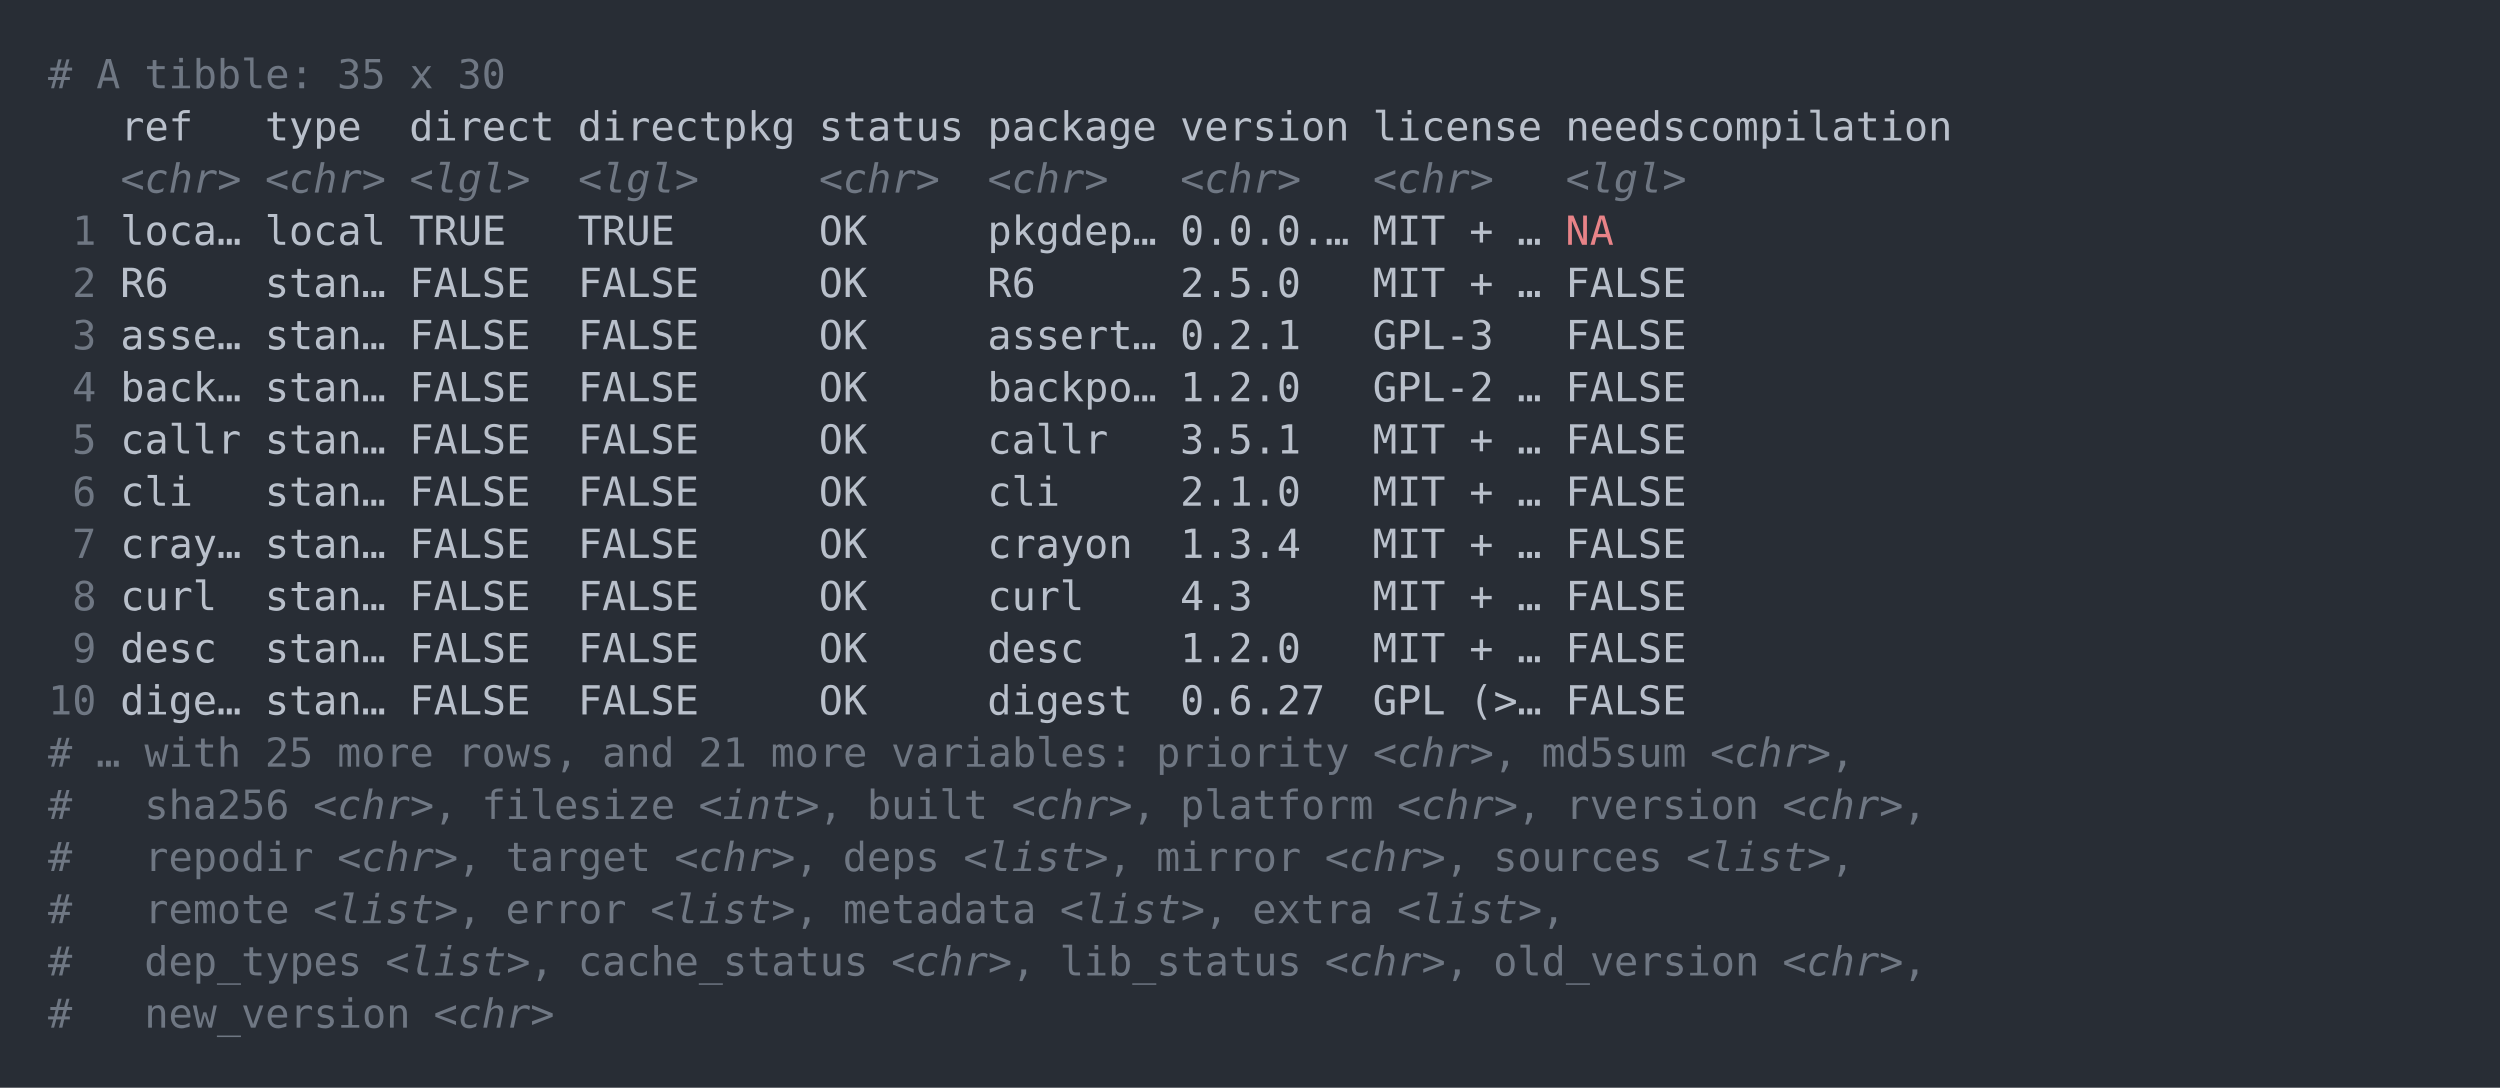
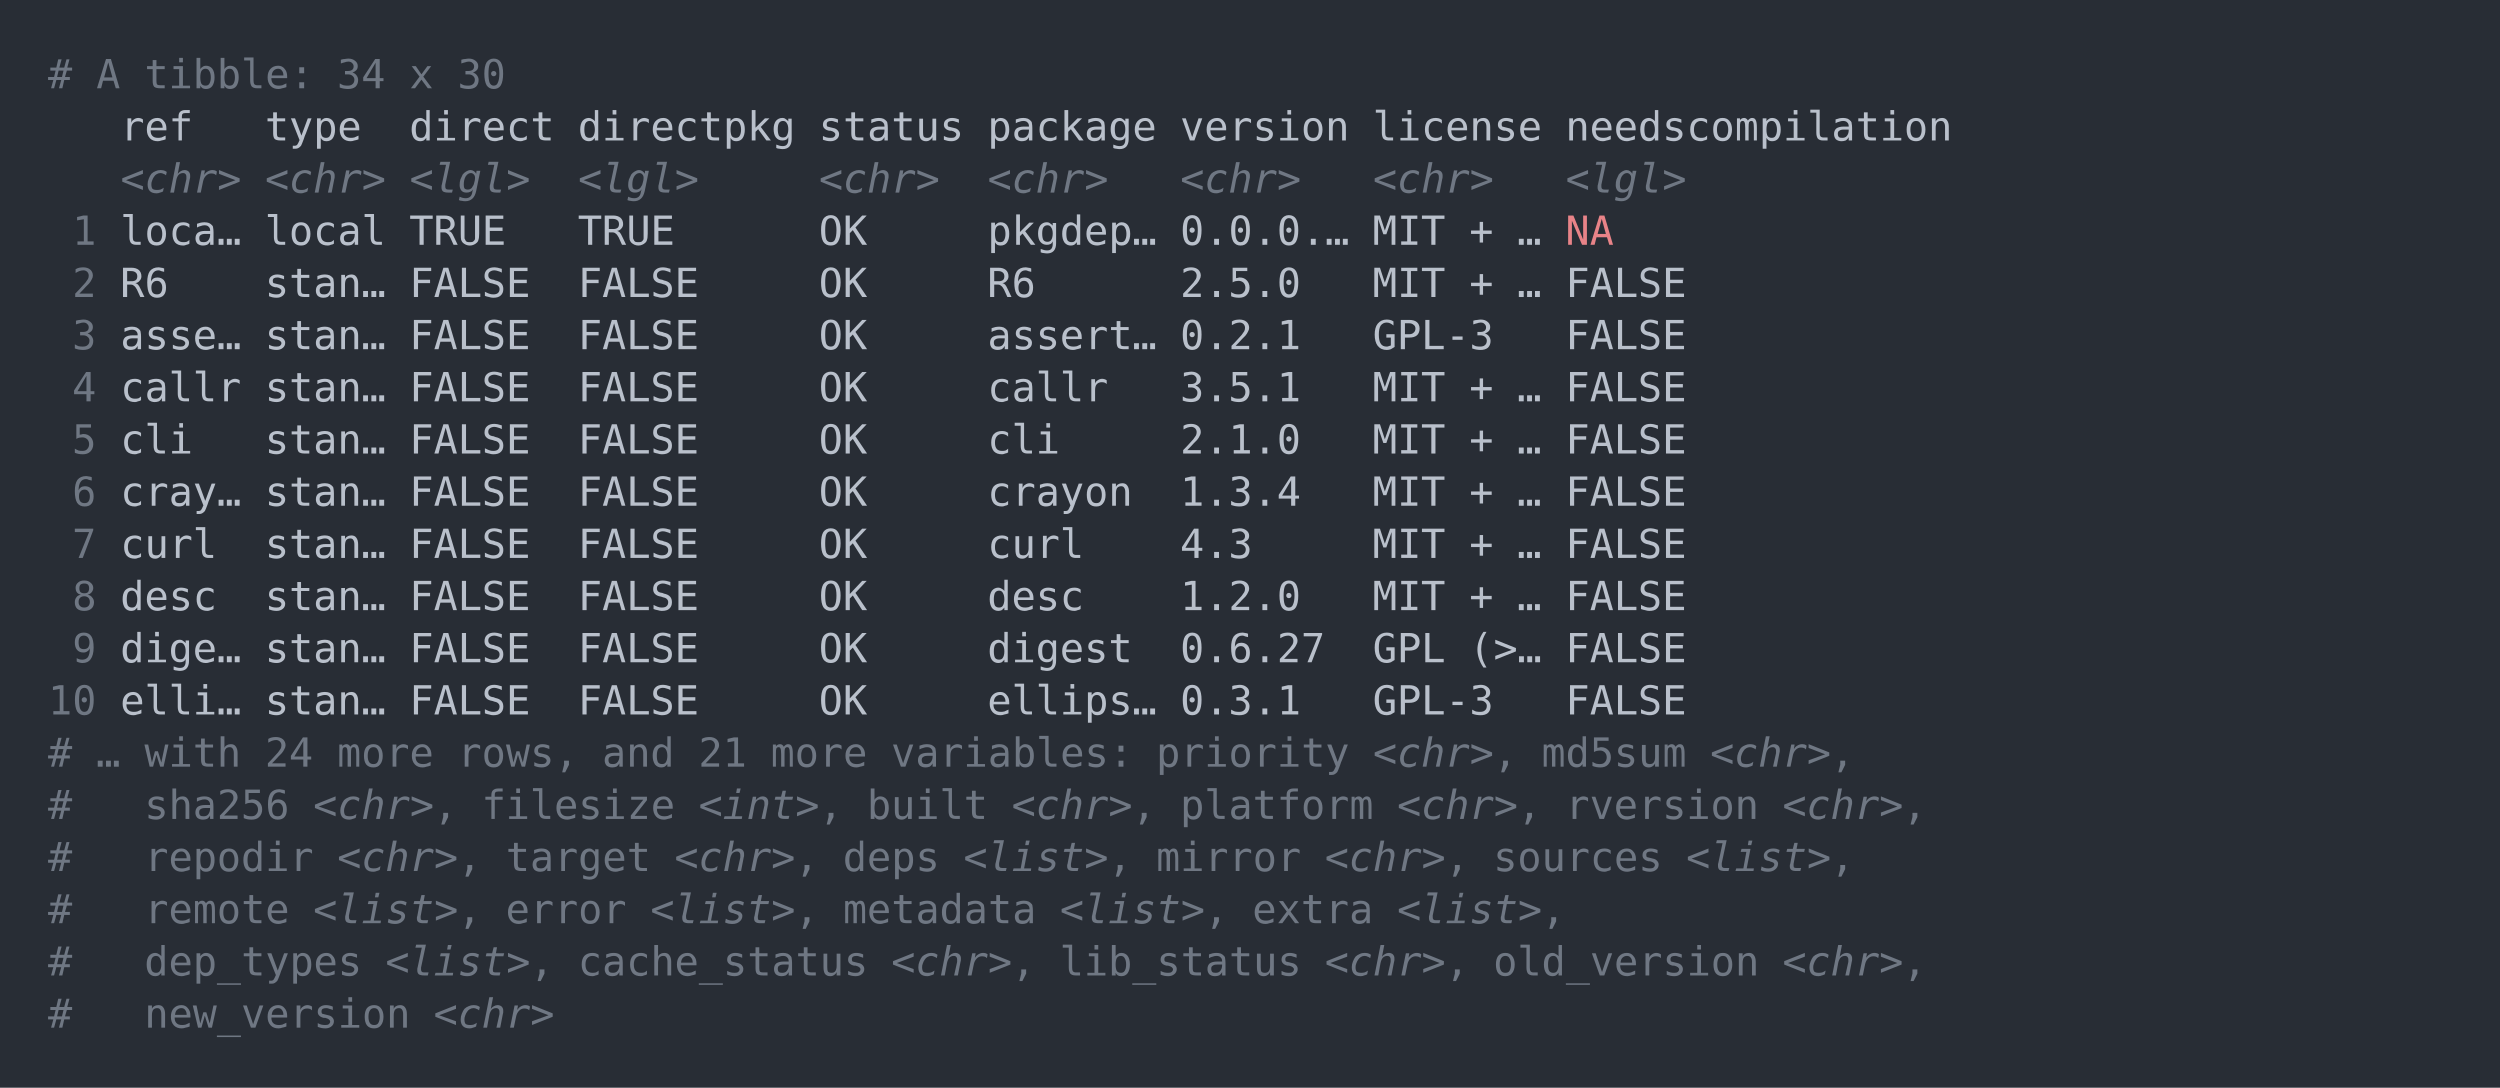
<svg xmlns="http://www.w3.org/2000/svg" xmlns:xlink="http://www.w3.org/1999/xlink" width="1040" height="452.49">
  <rect width="1040" height="452.49" rx="0" ry="0" class="a" />
  <svg height="412.49" viewBox="0 0 100 41.249" width="1000" x="20" y="20">
    <style>.a{fill:rgb(40,45,53)}.b{font-family:'Fira Code',Monaco,Consolas,Menlo,'Bitstream Vera Sans Mono','Powerline Symbols',monospace}.c{fill:transparent}.d{fill:rgb(111,119,131);white-space:pre}.e{fill:rgb(185,192,203);white-space:pre}.f{fill:rgb(111,119,131);font-style:italic;white-space:pre}.g{fill:rgb(232,131,136);white-space:pre}</style>
    <g font-family="'Fira Code',Monaco,Consolas,Menlo,'Bitstream Vera Sans Mono','Powerline Symbols',monospace" font-size="1.67" class="b">
      <defs>
        <symbol id="a">
          <rect height="20" width="100" x="0" y="0" class="c" />
        </symbol>
      </defs>
      <rect height="41.249" width="100" class="a" />
      <svg x="0" y="0" width="100">
        <svg x="0">
          <use xlink:href="#a" />
          <text x="0" y="1.67" class="d">#</text>
          <text x="2.004" y="1.67" class="d">A</text>
          <text x="4.008" y="1.67" class="d">tibble:</text>
-           <text x="12.024" y="1.67" class="d">35</text>
+           <text x="12.024" y="1.67" class="d">34</text>
          <text x="15.03" y="1.67" class="d">x</text>
          <text x="17.034" y="1.67" class="d">30</text>
          <text x="3.006" y="3.841" class="e">ref</text>
          <text x="9.018" y="3.841" class="e">type</text>
          <text x="15.03" y="3.841" class="e">direct</text>
          <text x="22.044" y="3.841" class="e">directpkg</text>
          <text x="32.064" y="3.841" class="e">status</text>
          <text x="39.078" y="3.841" class="e">package</text>
          <text x="47.094" y="3.841" class="e">version</text>
          <text x="55.11" y="3.841" class="e">license</text>
          <text x="63.126" y="3.841" class="e">needscompilation</text>
          <text x="3.006" y="6.012" class="f">&lt;chr&gt;</text>
          <text x="9.018" y="6.012" class="f">&lt;chr&gt;</text>
          <text x="15.03" y="6.012" class="f">&lt;lgl&gt;</text>
          <text x="22.044" y="6.012" class="f">&lt;lgl&gt;</text>
          <text x="32.064" y="6.012" class="f">&lt;chr&gt;</text>
          <text x="39.078" y="6.012" class="f">&lt;chr&gt;</text>
          <text x="47.094" y="6.012" class="f">&lt;chr&gt;</text>
          <text x="55.11" y="6.012" class="f">&lt;chr&gt;</text>
          <text x="63.126" y="6.012" class="f">&lt;lgl&gt;</text>
          <text x="1.002" y="8.183" class="d">1</text>
          <text x="3.006" y="8.183" class="e">loca…</text>
          <text x="9.018" y="8.183" class="e">local</text>
          <text x="15.03" y="8.183" class="e">TRUE</text>
          <text x="22.044" y="8.183" class="e">TRUE</text>
          <text x="32.064" y="8.183" class="e">OK</text>
          <text x="39.078" y="8.183" class="e">pkgdep…</text>
          <text x="47.094" y="8.183" class="e">0.0.0.…</text>
          <text x="55.11" y="8.183" class="e">MIT</text>
          <text x="59.118" y="8.183" class="e">+</text>
          <text x="61.122" y="8.183" class="e">…</text>
          <text x="63.126" y="8.183" class="g">NA</text>
          <text x="1.002" y="10.354" class="d">2</text>
          <text x="3.006" y="10.354" class="e">R6</text>
          <text x="9.018" y="10.354" class="e">stan…</text>
          <text x="15.03" y="10.354" class="e">FALSE</text>
          <text x="22.044" y="10.354" class="e">FALSE</text>
          <text x="32.064" y="10.354" class="e">OK</text>
          <text x="39.078" y="10.354" class="e">R6</text>
          <text x="47.094" y="10.354" class="e">2.5.0</text>
          <text x="55.11" y="10.354" class="e">MIT</text>
          <text x="59.118" y="10.354" class="e">+</text>
          <text x="61.122" y="10.354" class="e">…</text>
          <text x="63.126" y="10.354" class="e">FALSE</text>
          <text x="1.002" y="12.525" class="d">3</text>
          <text x="3.006" y="12.525" class="e">asse…</text>
          <text x="9.018" y="12.525" class="e">stan…</text>
          <text x="15.03" y="12.525" class="e">FALSE</text>
          <text x="22.044" y="12.525" class="e">FALSE</text>
          <text x="32.064" y="12.525" class="e">OK</text>
          <text x="39.078" y="12.525" class="e">assert…</text>
          <text x="47.094" y="12.525" class="e">0.2.1</text>
          <text x="55.11" y="12.525" class="e">GPL-3</text>
          <text x="63.126" y="12.525" class="e">FALSE</text>
          <text x="1.002" y="14.696" class="d">4</text>
-           <text x="3.006" y="14.696" class="e">back…</text>
+           <text x="3.006" y="14.696" class="e">callr</text>
          <text x="9.018" y="14.696" class="e">stan…</text>
          <text x="15.03" y="14.696" class="e">FALSE</text>
          <text x="22.044" y="14.696" class="e">FALSE</text>
          <text x="32.064" y="14.696" class="e">OK</text>
-           <text x="39.078" y="14.696" class="e">backpo…</text>
-           <text x="47.094" y="14.696" class="e">1.2.0</text>
-           <text x="55.11" y="14.696" class="e">GPL-2</text>
+           <text x="39.078" y="14.696" class="e">callr</text>
+           <text x="47.094" y="14.696" class="e">3.5.1</text>
+           <text x="55.11" y="14.696" class="e">MIT</text>
+           <text x="59.118" y="14.696" class="e">+</text>
          <text x="61.122" y="14.696" class="e">…</text>
          <text x="63.126" y="14.696" class="e">FALSE</text>
          <text x="1.002" y="16.867" class="d">5</text>
-           <text x="3.006" y="16.867" class="e">callr</text>
+           <text x="3.006" y="16.867" class="e">cli</text>
          <text x="9.018" y="16.867" class="e">stan…</text>
          <text x="15.03" y="16.867" class="e">FALSE</text>
          <text x="22.044" y="16.867" class="e">FALSE</text>
          <text x="32.064" y="16.867" class="e">OK</text>
-           <text x="39.078" y="16.867" class="e">callr</text>
-           <text x="47.094" y="16.867" class="e">3.5.1</text>
+           <text x="39.078" y="16.867" class="e">cli</text>
+           <text x="47.094" y="16.867" class="e">2.1.0</text>
          <text x="55.11" y="16.867" class="e">MIT</text>
          <text x="59.118" y="16.867" class="e">+</text>
          <text x="61.122" y="16.867" class="e">…</text>
          <text x="63.126" y="16.867" class="e">FALSE</text>
          <text x="1.002" y="19.038" class="d">6</text>
-           <text x="3.006" y="19.038" class="e">cli</text>
+           <text x="3.006" y="19.038" class="e">cray…</text>
          <text x="9.018" y="19.038" class="e">stan…</text>
          <text x="15.03" y="19.038" class="e">FALSE</text>
          <text x="22.044" y="19.038" class="e">FALSE</text>
          <text x="32.064" y="19.038" class="e">OK</text>
-           <text x="39.078" y="19.038" class="e">cli</text>
-           <text x="47.094" y="19.038" class="e">2.1.0</text>
+           <text x="39.078" y="19.038" class="e">crayon</text>
+           <text x="47.094" y="19.038" class="e">1.3.4</text>
          <text x="55.11" y="19.038" class="e">MIT</text>
          <text x="59.118" y="19.038" class="e">+</text>
          <text x="61.122" y="19.038" class="e">…</text>
          <text x="63.126" y="19.038" class="e">FALSE</text>
          <text x="1.002" y="21.209" class="d">7</text>
-           <text x="3.006" y="21.209" class="e">cray…</text>
+           <text x="3.006" y="21.209" class="e">curl</text>
          <text x="9.018" y="21.209" class="e">stan…</text>
          <text x="15.03" y="21.209" class="e">FALSE</text>
          <text x="22.044" y="21.209" class="e">FALSE</text>
          <text x="32.064" y="21.209" class="e">OK</text>
-           <text x="39.078" y="21.209" class="e">crayon</text>
-           <text x="47.094" y="21.209" class="e">1.3.4</text>
+           <text x="39.078" y="21.209" class="e">curl</text>
+           <text x="47.094" y="21.209" class="e">4.3</text>
          <text x="55.11" y="21.209" class="e">MIT</text>
          <text x="59.118" y="21.209" class="e">+</text>
          <text x="61.122" y="21.209" class="e">…</text>
          <text x="63.126" y="21.209" class="e">FALSE</text>
          <text x="1.002" y="23.38" class="d">8</text>
-           <text x="3.006" y="23.38" class="e">curl</text>
+           <text x="3.006" y="23.38" class="e">desc</text>
          <text x="9.018" y="23.38" class="e">stan…</text>
          <text x="15.03" y="23.38" class="e">FALSE</text>
          <text x="22.044" y="23.38" class="e">FALSE</text>
          <text x="32.064" y="23.38" class="e">OK</text>
-           <text x="39.078" y="23.38" class="e">curl</text>
-           <text x="47.094" y="23.38" class="e">4.3</text>
+           <text x="39.078" y="23.38" class="e">desc</text>
+           <text x="47.094" y="23.38" class="e">1.2.0</text>
          <text x="55.11" y="23.38" class="e">MIT</text>
          <text x="59.118" y="23.38" class="e">+</text>
          <text x="61.122" y="23.38" class="e">…</text>
          <text x="63.126" y="23.38" class="e">FALSE</text>
          <text x="1.002" y="25.551" class="d">9</text>
-           <text x="3.006" y="25.551" class="e">desc</text>
+           <text x="3.006" y="25.551" class="e">dige…</text>
          <text x="9.018" y="25.551" class="e">stan…</text>
          <text x="15.03" y="25.551" class="e">FALSE</text>
          <text x="22.044" y="25.551" class="e">FALSE</text>
          <text x="32.064" y="25.551" class="e">OK</text>
-           <text x="39.078" y="25.551" class="e">desc</text>
-           <text x="47.094" y="25.551" class="e">1.2.0</text>
-           <text x="55.11" y="25.551" class="e">MIT</text>
-           <text x="59.118" y="25.551" class="e">+</text>
-           <text x="61.122" y="25.551" class="e">…</text>
+           <text x="39.078" y="25.551" class="e">digest</text>
+           <text x="47.094" y="25.551" class="e">0.6.27</text>
+           <text x="55.11" y="25.551" class="e">GPL</text>
+           <text x="59.118" y="25.551" class="e">(&gt;…</text>
          <text x="63.126" y="25.551" class="e">FALSE</text>
          <text x="0" y="27.722" class="d">10</text>
-           <text x="3.006" y="27.722" class="e">dige…</text>
+           <text x="3.006" y="27.722" class="e">elli…</text>
          <text x="9.018" y="27.722" class="e">stan…</text>
          <text x="15.03" y="27.722" class="e">FALSE</text>
          <text x="22.044" y="27.722" class="e">FALSE</text>
          <text x="32.064" y="27.722" class="e">OK</text>
-           <text x="39.078" y="27.722" class="e">digest</text>
-           <text x="47.094" y="27.722" class="e">0.6.27</text>
-           <text x="55.11" y="27.722" class="e">GPL</text>
-           <text x="59.118" y="27.722" class="e">(&gt;…</text>
+           <text x="39.078" y="27.722" class="e">ellips…</text>
+           <text x="47.094" y="27.722" class="e">0.3.1</text>
+           <text x="55.11" y="27.722" class="e">GPL-3</text>
          <text x="63.126" y="27.722" class="e">FALSE</text>
          <text x="0" y="29.893" class="d">#</text>
          <text x="2.004" y="29.893" class="d">…</text>
          <text x="4.008" y="29.893" class="d">with</text>
-           <text x="9.018" y="29.893" class="d">25</text>
+           <text x="9.018" y="29.893" class="d">24</text>
          <text x="12.024" y="29.893" class="d">more</text>
          <text x="17.034" y="29.893" class="d">rows,</text>
          <text x="23.046" y="29.893" class="d">and</text>
          <text x="27.054" y="29.893" class="d">21</text>
          <text x="30.06" y="29.893" class="d">more</text>
          <text x="35.07" y="29.893" class="d">variables:</text>
          <text x="46.092" y="29.893" class="d">priority</text>
          <text x="55.11" y="29.893" class="f">&lt;chr&gt;</text>
          <text x="60.12" y="29.893" class="d">,</text>
          <text x="62.124" y="29.893" class="d">md5sum</text>
          <text x="69.138" y="29.893" class="f">&lt;chr&gt;</text>
          <text x="74.148" y="29.893" class="d">,</text>
          <text x="0" y="32.064" class="d">#</text>
          <text x="4.008" y="32.064" class="d">sha256</text>
          <text x="11.022" y="32.064" class="f">&lt;chr&gt;</text>
          <text x="16.032" y="32.064" class="d">,</text>
          <text x="18.036" y="32.064" class="d">filesize</text>
          <text x="27.054" y="32.064" class="f">&lt;int&gt;</text>
          <text x="32.064" y="32.064" class="d">,</text>
          <text x="34.068" y="32.064" class="d">built</text>
          <text x="40.08" y="32.064" class="f">&lt;chr&gt;</text>
          <text x="45.09" y="32.064" class="d">,</text>
          <text x="47.094" y="32.064" class="d">platform</text>
          <text x="56.112" y="32.064" class="f">&lt;chr&gt;</text>
          <text x="61.122" y="32.064" class="d">,</text>
          <text x="63.126" y="32.064" class="d">rversion</text>
          <text x="72.144" y="32.064" class="f">&lt;chr&gt;</text>
          <text x="77.154" y="32.064" class="d">,</text>
          <text x="0" y="34.235" class="d">#</text>
          <text x="4.008" y="34.235" class="d">repodir</text>
          <text x="12.024" y="34.235" class="f">&lt;chr&gt;</text>
          <text x="17.034" y="34.235" class="d">,</text>
          <text x="19.038" y="34.235" class="d">target</text>
          <text x="26.052" y="34.235" class="f">&lt;chr&gt;</text>
          <text x="31.062" y="34.235" class="d">,</text>
          <text x="33.066" y="34.235" class="d">deps</text>
          <text x="38.076" y="34.235" class="f">&lt;list&gt;</text>
          <text x="44.088" y="34.235" class="d">,</text>
          <text x="46.092" y="34.235" class="d">mirror</text>
          <text x="53.106" y="34.235" class="f">&lt;chr&gt;</text>
          <text x="58.116" y="34.235" class="d">,</text>
          <text x="60.12" y="34.235" class="d">sources</text>
          <text x="68.136" y="34.235" class="f">&lt;list&gt;</text>
          <text x="74.148" y="34.235" class="d">,</text>
          <text x="0" y="36.406" class="d">#</text>
          <text x="4.008" y="36.406" class="d">remote</text>
          <text x="11.022" y="36.406" class="f">&lt;list&gt;</text>
          <text x="17.034" y="36.406" class="d">,</text>
          <text x="19.038" y="36.406" class="d">error</text>
          <text x="25.05" y="36.406" class="f">&lt;list&gt;</text>
          <text x="31.062" y="36.406" class="d">,</text>
          <text x="33.066" y="36.406" class="d">metadata</text>
          <text x="42.084" y="36.406" class="f">&lt;list&gt;</text>
          <text x="48.096" y="36.406" class="d">,</text>
          <text x="50.1" y="36.406" class="d">extra</text>
          <text x="56.112" y="36.406" class="f">&lt;list&gt;</text>
          <text x="62.124" y="36.406" class="d">,</text>
          <text x="0" y="38.577" class="d">#</text>
          <text x="4.008" y="38.577" class="d">dep_types</text>
          <text x="14.028" y="38.577" class="f">&lt;list&gt;</text>
          <text x="20.04" y="38.577" class="d">,</text>
          <text x="22.044" y="38.577" class="d">cache_status</text>
          <text x="35.07" y="38.577" class="f">&lt;chr&gt;</text>
          <text x="40.08" y="38.577" class="d">,</text>
          <text x="42.084" y="38.577" class="d">lib_status</text>
          <text x="53.106" y="38.577" class="f">&lt;chr&gt;</text>
          <text x="58.116" y="38.577" class="d">,</text>
          <text x="60.12" y="38.577" class="d">old_version</text>
          <text x="72.144" y="38.577" class="f">&lt;chr&gt;</text>
          <text x="77.154" y="38.577" class="d">,</text>
          <text x="0" y="40.748" class="d">#</text>
          <text x="4.008" y="40.748" class="d">new_version</text>
          <text x="16.032" y="40.748" class="f">&lt;chr&gt;</text>
        </svg>
      </svg>
    </g>
  </svg>
</svg>
